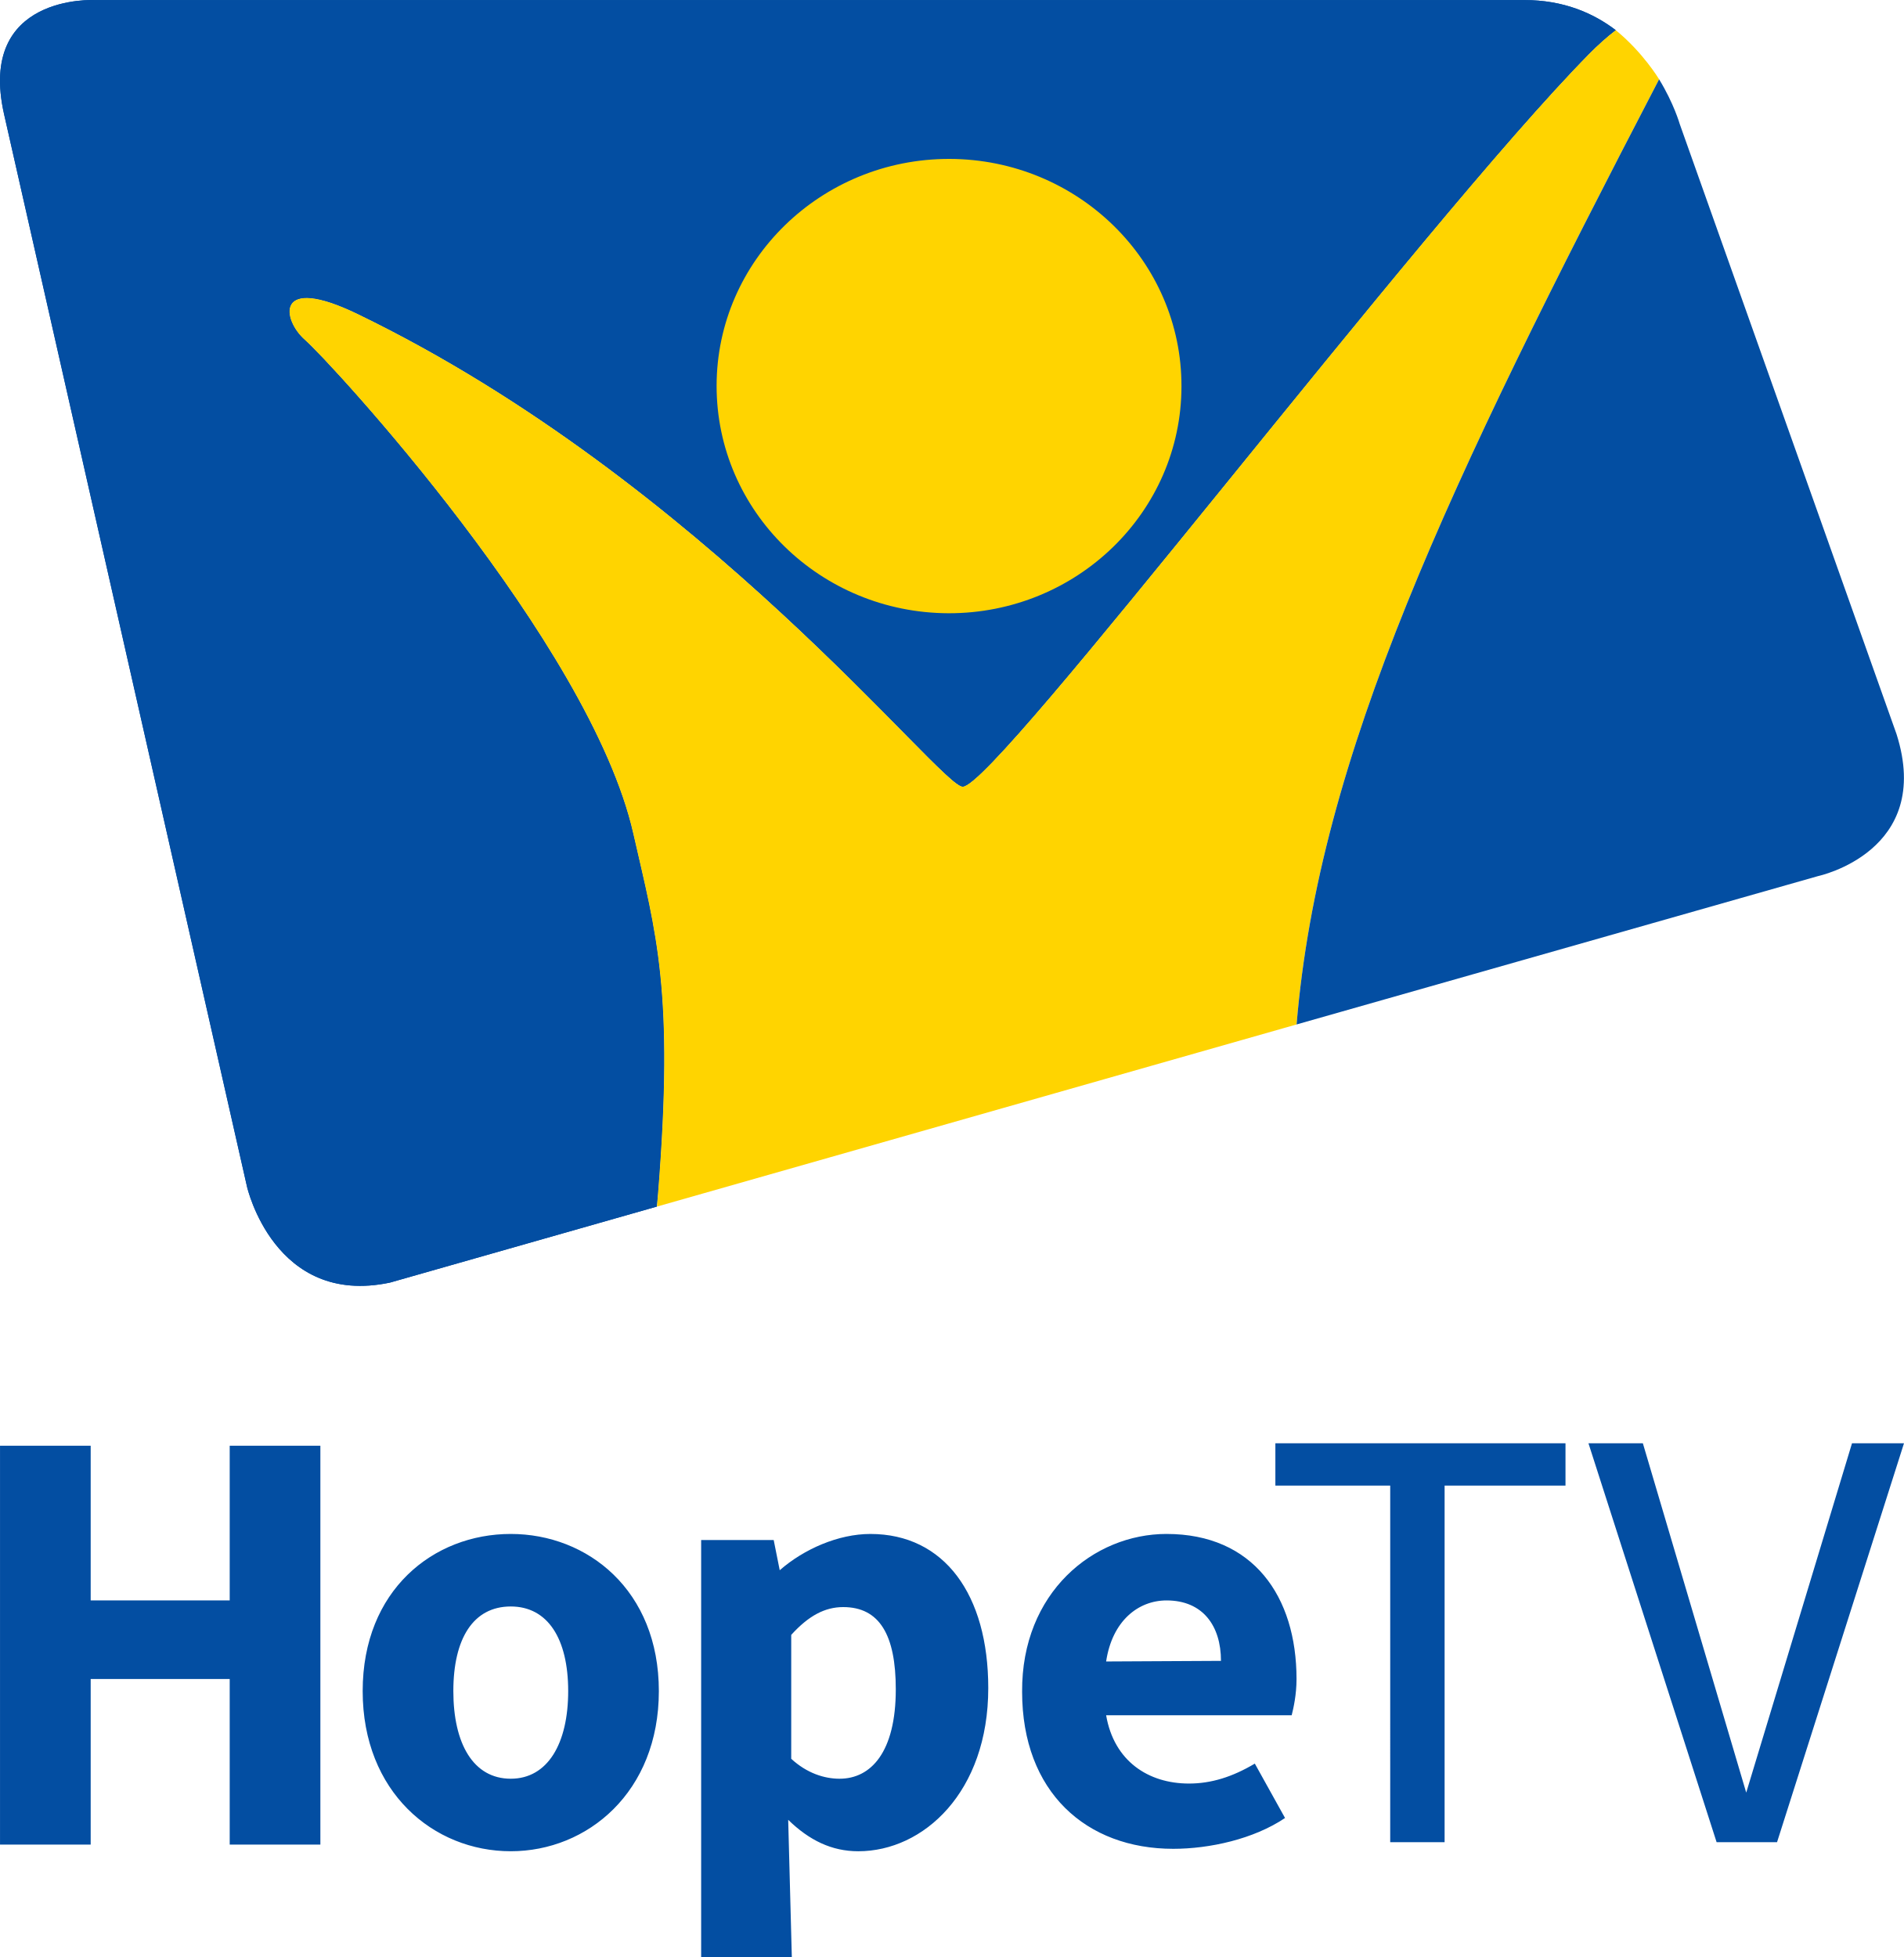
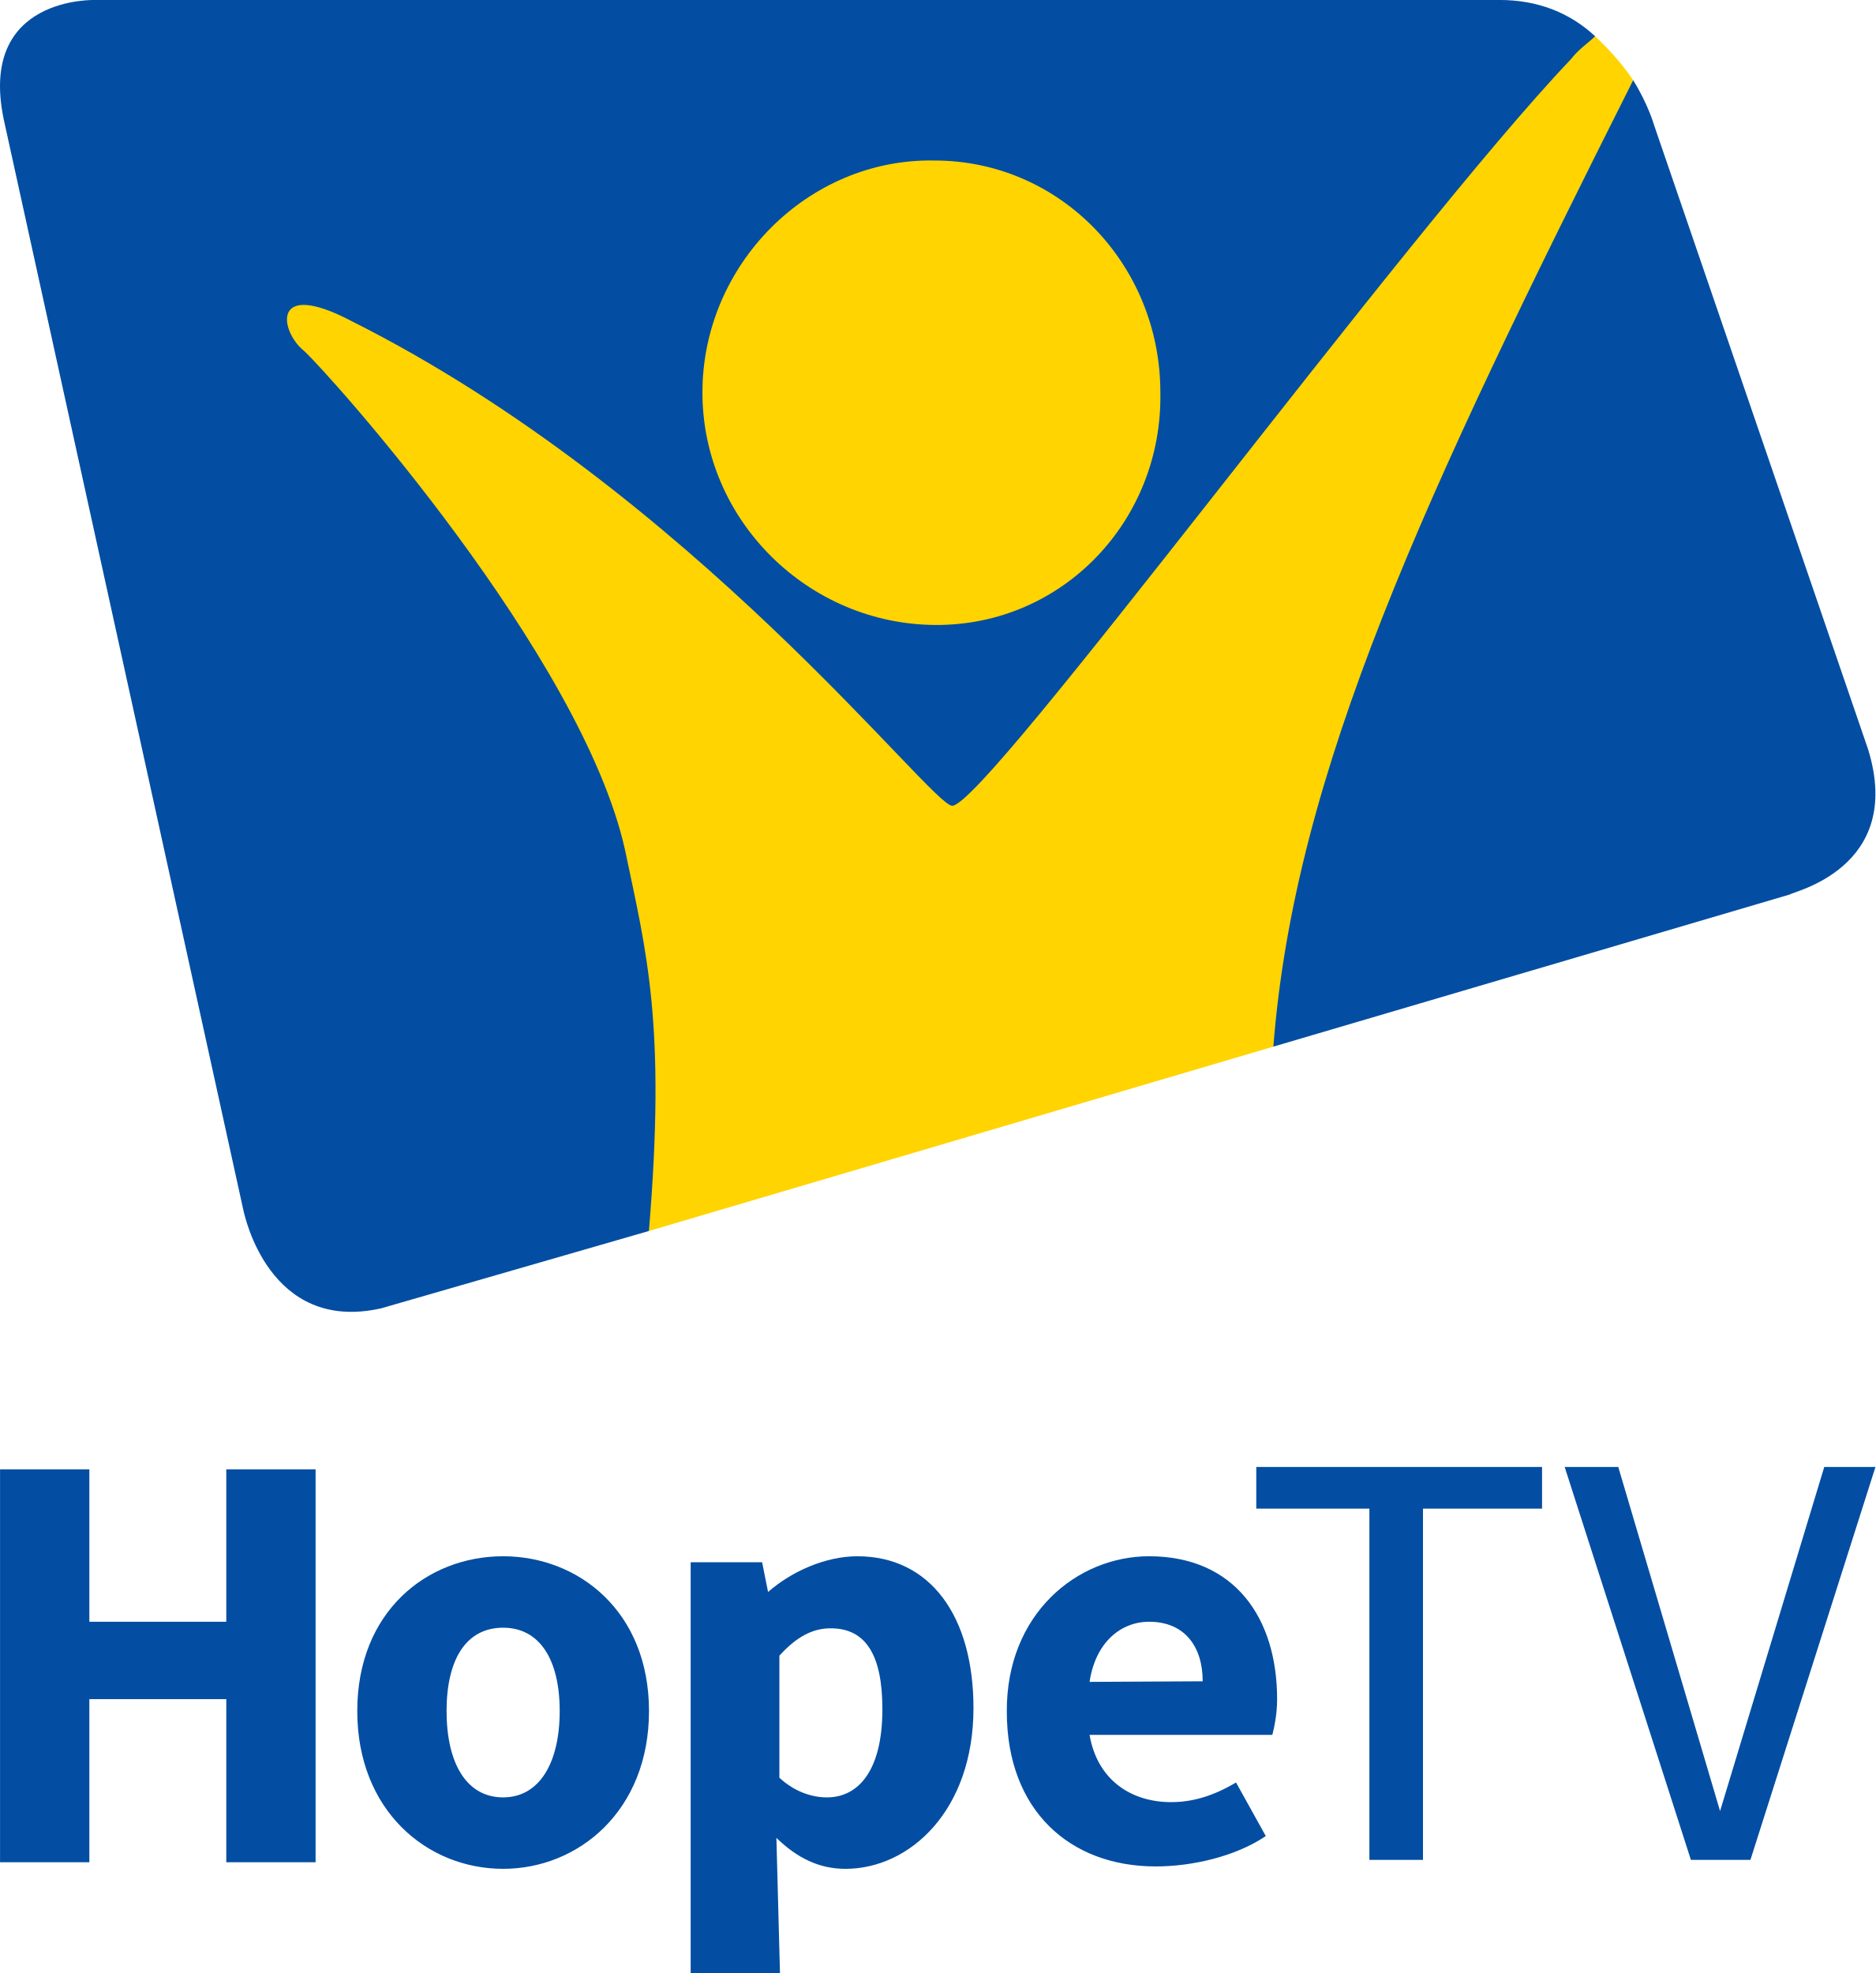
- <svg xmlns="http://www.w3.org/2000/svg" width="800" height="822.38" version="1.1" viewBox="0 0 211.67 217.6">
-   <g transform="matrix(2.0071 0 0 2.0071 -52.227 .00632)">
-     <path d="m115.52 1.67c-1.26-0.96-2.91-1.67-5.06-1.67h-79.198s-6.529-0.35-5.017 6.33l13.452 59.4s1.512 6.68 7.925 5.32l14.778-4.21 0.07-0.73c0.9-11.24-0.11-14.39-1.37-19.93-2.4-10.58-16.884-26.23-18.185-27.35-1.265-1.1-1.723-3.68 2.924-1.43 19.161 9.28 32.281 26.22 33.511 26.18 1.89-0.05 25.33-31.08 34.68-40.58 0.52-0.53 1.02-0.97 1.49-1.33" fill="#034ea2" />
-     <path d="m61.103 46.18c-2.4-10.58-16.884-26.23-18.184-27.35-1.264-1.1-1.722-3.68 2.923-1.43 19.161 9.28 32.281 26.22 33.511 26.18 1.89-0.05 25.33-31.08 34.68-40.58 0.52-0.53 1.02-0.97 1.49-1.33-1.26-0.96-2.91-1.67-5.06-1.67h-79.197s-6.529-0.35-5.019 6.33l13.455 59.4s1.511 6.68 7.924 5.32l14.777-4.21 0.07-0.73c0.9-11.24-0.11-14.39-1.37-19.93" fill="#034ea2" />
-     <g fill="#ffd400">
-       <path d="m117.92 4.39c-11.73 22.56-18.84 37.48-20.08 52.36l-35.43 10.09 0.06-0.73c0.9-11.24-0.11-14.39-1.37-19.93-2.4-10.58-16.883-26.23-18.185-27.35-1.264-1.1-1.722-3.68 2.925-1.43 19.16 9.28 32.28 26.22 33.51 26.18 1.89-0.05 25.33-31.08 34.68-40.58 0.52-0.53 1.02-0.97 1.49-1.33 1.51 1.23 2.4 2.72 2.4 2.72" />
-       <path d="m78.613 8.8c7.11 0.02 12.87 5.66 12.85 12.61-0.01 6.95-5.79 12.57-12.9 12.56-7.11-0.02-12.86-5.66-12.85-12.61 0.01-6.94 5.79-12.57 12.9-12.56" />
-     </g>
-     <path d="m119.06 6.86s-0.32-1.13-1.14-2.47c-11.73 22.56-18.84 37.48-20.08 52.36l28.89-8.22s6.41-1.36 4.34-7.87z" fill="#034ea2" />
+ <svg xmlns="http://www.w3.org/2000/svg" width="800.01" height="841.66" version="1.1" viewBox="0 0 211.67 222.7">
+   <g transform="translate(29.745 313.79)">
+     <path d="m-18.935-313.79s-13.291-0.537-10.404 13.425l27.118 123.44c0.067 0.067 2.753 13.693 15.507 10.807l30.207-8.726c16.206-29.702 44.406-37.523 70.482-20.809l58.331-17.184c0.067-0.269 12.956-2.887 8.794-16.379l-24.165-70.482s-0.671-2.349-2.349-5.034c-3.021 0.387-4.762-0.872-4.296-4.968-2.886-2.685-6.511-4.094-10.807-4.094z" fill="#034ea2" fill-rule="evenodd" stroke-width=".671" />
+     <path d="m150.29-309.7c-0.738 0.738-1.813 1.409-2.753 2.617-18.795 19.735-65.984 84.243-69.811 84.243-2.417 0-29.401-35.442-67.797-54.707-9.196-4.833-8.055 1.208-5.37 3.356 2.685 2.417 31.415 34.435 36.248 56.386 2.417 11.546 4.632 19.601 2.685 42.96l70.482-20.809c2.417-31.079 16.983-62.091 40.611-109.08-1.346-2.023-3.013-3.758-4.295-4.966zm-74.578 14.028c-14.231-0.269-26.179 11.747-26.179 26.179s11.948 26.179 26.313 26.246c14.365 0.068 25.642-11.814 25.373-26.246 0-14.432-11.277-26.179-25.508-26.179z" fill="#ffd400" style="paint-order:stroke fill markers" />
  </g>
-   <path class="st1" d="m-0.002 160.75h10.08v17.203h15.456v-17.203h10.08v44.351h-10.08v-18.412h-15.456v18.412h-10.08zm56.783 9.811c8.534 0 16.464 6.25 16.464 17.472 0 11.222-7.929 17.808-16.464 17.808-8.601 0-16.464-6.585-16.464-17.808 0-11.222 7.862-17.472 16.464-17.472zm0 27.216c4.099 0 6.384-3.897 6.384-9.744s-2.285-9.408-6.384-9.408c-4.166 0-6.384 3.562-6.384 9.408s2.218 9.744 6.384 9.744zm31.247 19.824h-10.08v-46.367h8.064l0.672 3.36c2.688-2.352 6.518-4.032 10.08-4.032 8.198 0 13.104 6.72 13.104 17.136 0 11.558-7.19 18.144-14.448 18.144-2.957 0-5.443-1.21-7.795-3.494zm5.309-19.824c3.494 0 6.25-2.957 6.25-9.945 0-6.048-1.814-9.139-5.846-9.139-2.016 0-3.83 0.941-5.779 3.091v13.776c1.747 1.613 3.696 2.218 5.376 2.218zm36.355-27.216c9.609 0 14.448 6.921 14.448 16.128 0 1.747-0.336 3.225-0.538 4.032h-20.63c0.874 5.107 4.704 7.593 9.206 7.593 2.486 0 4.838-0.739 7.325-2.218l3.36 6.048c-3.494 2.352-8.4 3.427-12.432 3.427-9.677 0-16.8-6.317-16.8-17.472-0.067-11.021 7.929-17.539 16.061-17.539zm6.048 14.112c0-3.897-2.016-6.72-6.048-6.72-3.158 0-6.048 2.285-6.72 6.787zm18.816-19.488h-12.768v-4.704h32.255v4.704h-13.44v39.647h-6.048zm22.041-4.704h6.048l11.491 38.841 11.76-38.841h5.779l-14.112 44.351h-6.72z" fill="#034ea2" fill-rule="evenodd" stroke-width=".672" />
+   <path class="st1" d="m5.198e-4 165.85h10.08v17.203h15.456v-17.203h10.08v44.351h-10.08v-18.412h-15.456v18.412h-10.08zm56.783 9.811c8.534 0 16.464 6.25 16.464 17.472 0 11.222-7.929 17.808-16.464 17.808-8.601 0-16.464-6.585-16.464-17.808 0-11.222 7.862-17.472 16.464-17.472zm0 27.216c4.099 0 6.384-3.897 6.384-9.744s-2.285-9.408-6.384-9.408c-4.166 0-6.384 3.562-6.384 9.408s2.218 9.744 6.384 9.744zm31.247 19.824h-10.08v-46.367h8.064l0.672 3.36c2.688-2.352 6.518-4.032 10.08-4.032 8.198 0 13.104 6.72 13.104 17.136 0 11.558-7.19 18.144-14.448 18.144-2.957 0-5.443-1.21-7.795-3.494zm5.309-19.824c3.494 0 6.25-2.957 6.25-9.945 0-6.048-1.814-9.139-5.846-9.139-2.016 0-3.83 0.941-5.779 3.091v13.776c1.747 1.613 3.696 2.218 5.376 2.218zm36.355-27.216c9.609 0 14.448 6.921 14.448 16.128 0 1.747-0.336 3.225-0.538 4.032h-20.63c0.874 5.107 4.704 7.593 9.206 7.593 2.486 0 4.838-0.739 7.325-2.218l3.36 6.048c-3.494 2.352-8.4 3.427-12.432 3.427-9.677 0-16.8-6.317-16.8-17.472-0.067-11.021 7.929-17.539 16.061-17.539zm6.048 14.112c0-3.897-2.016-6.72-6.048-6.72-3.158 0-6.048 2.285-6.72 6.787zm18.816-19.488h-12.768v-4.704h32.255v4.704h-13.44v39.647h-6.048zm22.041-4.704h6.048l11.491 38.841 11.76-38.841h5.779l-14.112 44.351h-6.72z" fill="#034ea2" fill-rule="evenodd" stroke-width=".672" />
</svg>
